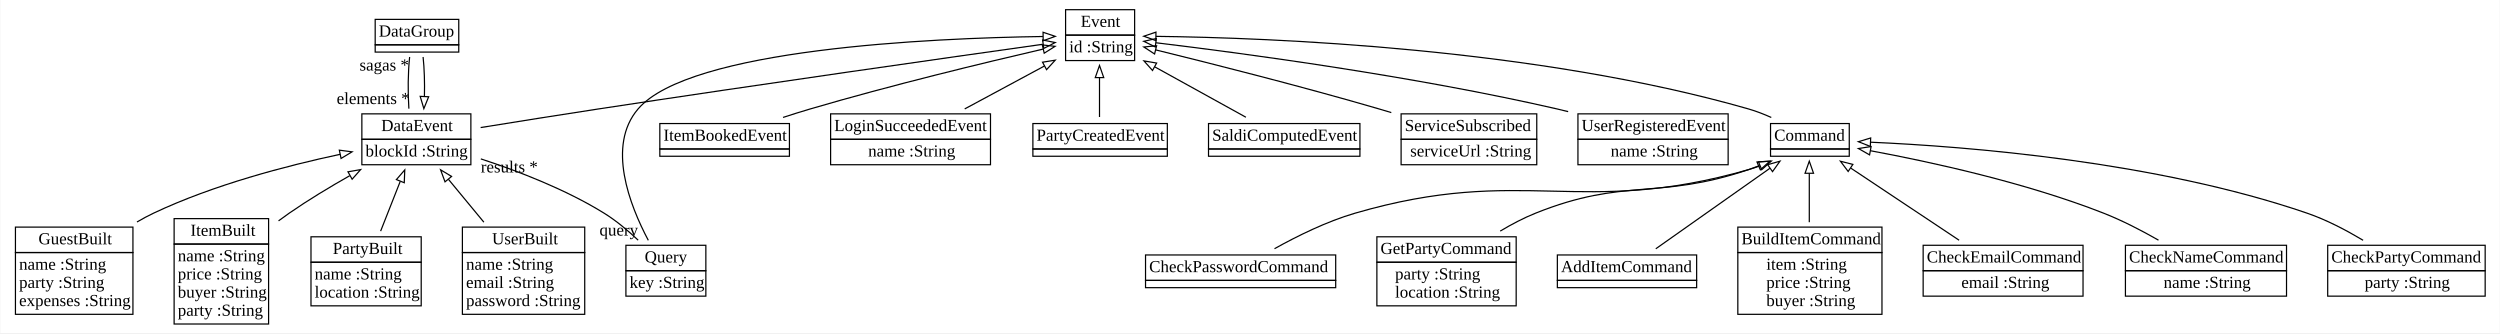
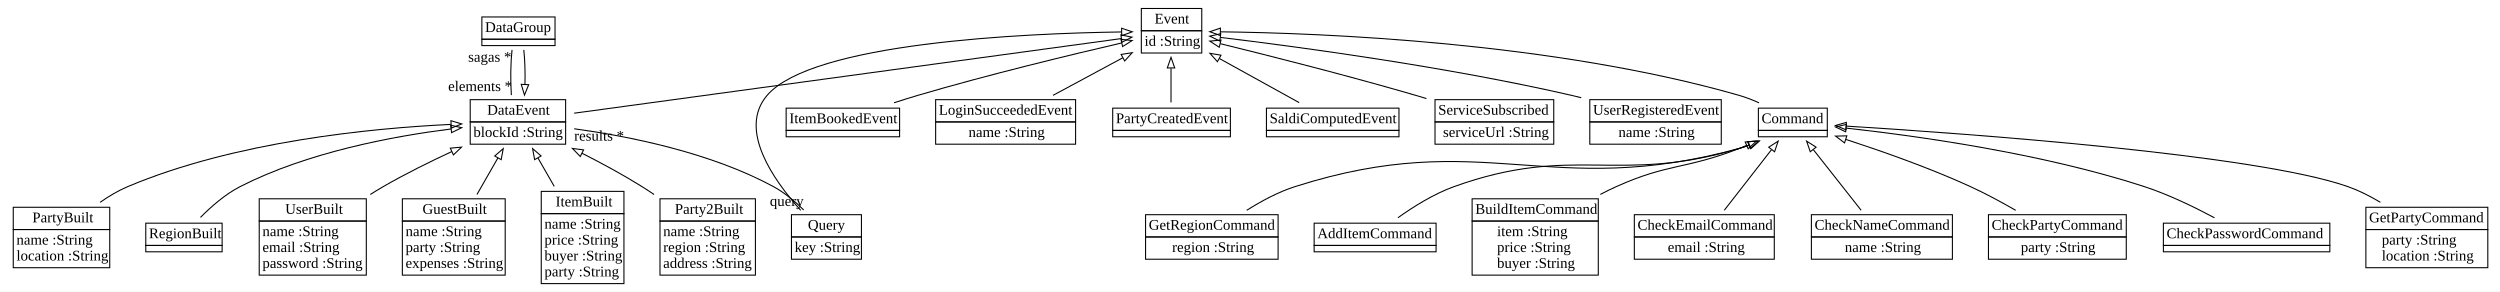
- <svg xmlns="http://www.w3.org/2000/svg" width="2064px" height="275px" viewBox="0.00 0.00 2063.50 275.00">
+ <svg xmlns="http://www.w3.org/2000/svg" width="2358px" height="275px" viewBox="0.00 0.00 2358.00 275.00">
  <g id="graph0" class="graph" transform="scale(1.0 1.0) rotate(0) translate(4 271)">
-     <polygon fill="white" stroke="none" points="-4,4 -4,-271 2059.5,-271 2059.5,4 -4,4" />
+     <polygon fill="white" stroke="none" points="-4,4 -4,-271 2354,-271 2354,4 -4,4" />
    <g id="node1" class="node">
-       <polygon fill="none" stroke="black" points="1281.5,-39.5 1281.5,-60.5 1396.5,-60.5 1396.5,-39.5 1281.5,-39.5" />
-       <text text-anchor="start" x="1284.5" y="-46.3" font-family="Times New Roman,serif" font-size="14.00">AddItemCommand</text>
-       <polygon fill="none" stroke="black" points="1281.5,-33.5 1281.5,-39.5 1396.5,-39.5 1396.5,-33.5 1281.5,-33.5" />
+       <polygon fill="none" stroke="black" points="1235.5,-39.5 1235.5,-60.5 1350.5,-60.5 1350.5,-39.5 1235.5,-39.5" />
+       <text text-anchor="start" x="1238.5" y="-46.3" font-family="Times New Roman,serif" font-size="14.00">AddItemCommand</text>
+       <polygon fill="none" stroke="black" points="1235.5,-33.5 1235.5,-39.5 1350.5,-39.5 1350.5,-33.5 1235.5,-33.5" />
    </g>
    <g id="node7" class="node">
-       <polygon fill="none" stroke="black" points="1457.5,-148 1457.5,-169 1522.5,-169 1522.5,-148 1457.5,-148" />
-       <text text-anchor="start" x="1460.5" y="-154.8" font-family="Times New Roman,serif" font-size="14.00">Command</text>
-       <polygon fill="none" stroke="black" points="1457.5,-142 1457.5,-148 1522.5,-148 1522.5,-142 1457.5,-142" />
+       <polygon fill="none" stroke="black" points="1654.5,-148 1654.5,-169 1719.5,-169 1719.5,-148 1654.5,-148" />
+       <text text-anchor="start" x="1657.5" y="-154.8" font-family="Times New Roman,serif" font-size="14.00">Command</text>
+       <polygon fill="none" stroke="black" points="1654.5,-142 1654.5,-148 1719.5,-148 1719.5,-142 1654.5,-142" />
    </g>
    <g id="edge3" class="edge">
-       <path fill="none" stroke="black" d="M1362.76,-65.611C1388.3,-83.622 1428.64,-112.077 1456.94,-132.032" />
-       <polygon fill="none" stroke="black" points="1455.11,-135.028 1465.3,-137.931 1459.14,-129.308 1455.11,-135.028" />
+       <path fill="none" stroke="black" d="M1314.52,-65.629C1328.82,-75.845 1348.32,-88.128 1367.5,-95 1481.05,-135.682 1520.92,-96.476 1636.5,-131 1639.45,-131.881 1642.44,-132.916 1645.42,-134.054" />
+       <polygon fill="none" stroke="black" points="1644.24,-137.354 1654.82,-137.969 1646.93,-130.892 1644.24,-137.354" />
    </g>
    <g id="node2" class="node">
-       <polygon fill="none" stroke="black" points="1430.5,-62.5 1430.5,-83.5 1549.5,-83.5 1549.5,-62.5 1430.5,-62.5" />
-       <text text-anchor="start" x="1433.5" y="-69.3" font-family="Times New Roman,serif" font-size="14.00">BuildItemCommand</text>
-       <polygon fill="none" stroke="black" points="1430.5,-11.5 1430.5,-62.5 1549.5,-62.5 1549.5,-11.5 1430.5,-11.5" />
-       <text text-anchor="start" x="1454" y="-48.3" font-family="Times New Roman,serif" font-size="14.00">item :String</text>
-       <text text-anchor="start" x="1454" y="-33.3" font-family="Times New Roman,serif" font-size="14.00">price :String</text>
-       <text text-anchor="start" x="1454" y="-18.3" font-family="Times New Roman,serif" font-size="14.00">buyer :String</text>
+       <polygon fill="none" stroke="black" points="1384.5,-62.5 1384.5,-83.5 1503.5,-83.5 1503.5,-62.5 1384.5,-62.5" />
+       <text text-anchor="start" x="1387.5" y="-69.3" font-family="Times New Roman,serif" font-size="14.00">BuildItemCommand</text>
+       <polygon fill="none" stroke="black" points="1384.5,-11.5 1384.5,-62.5 1503.5,-62.5 1503.5,-11.5 1384.5,-11.5" />
+       <text text-anchor="start" x="1408" y="-48.3" font-family="Times New Roman,serif" font-size="14.00">item :String</text>
+       <text text-anchor="start" x="1408" y="-33.3" font-family="Times New Roman,serif" font-size="14.00">price :String</text>
+       <text text-anchor="start" x="1408" y="-18.3" font-family="Times New Roman,serif" font-size="14.00">buyer :String</text>
    </g>
    <g id="edge4" class="edge">
-       <path fill="none" stroke="black" d="M1489.5,-87.552C1489.5,-100.959 1489.5,-115.662 1489.5,-127.909" />
-       <polygon fill="none" stroke="black" points="1486,-127.944 1489.5,-137.944 1493,-127.944 1486,-127.944" />
+       <path fill="none" stroke="black" d="M1505.43,-87.624C1510.45,-90.265 1515.51,-92.761 1520.5,-95 1569.74,-117.115 1586.25,-111.267 1636.5,-131 1638.73,-131.876 1641,-132.809 1643.28,-133.779" />
+       <polygon fill="none" stroke="black" points="1642.08,-137.073 1652.64,-137.926 1644.91,-130.674 1642.08,-137.073" />
    </g>
    <g id="node3" class="node">
-       <polygon fill="none" stroke="black" points="1583.5,-47.5 1583.5,-68.5 1715.5,-68.5 1715.5,-47.5 1583.5,-47.5" />
-       <text text-anchor="start" x="1586.5" y="-54.3" font-family="Times New Roman,serif" font-size="14.00">CheckEmailCommand</text>
-       <polygon fill="none" stroke="black" points="1583.5,-26.5 1583.5,-47.5 1715.5,-47.5 1715.5,-26.5 1583.5,-26.5" />
-       <text text-anchor="start" x="1615" y="-33.3" font-family="Times New Roman,serif" font-size="14.00">email :String</text>
+       <polygon fill="none" stroke="black" points="1537.5,-47.5 1537.5,-68.5 1669.5,-68.5 1669.5,-47.5 1537.5,-47.5" />
+       <text text-anchor="start" x="1540.5" y="-54.3" font-family="Times New Roman,serif" font-size="14.00">CheckEmailCommand</text>
+       <polygon fill="none" stroke="black" points="1537.5,-26.5 1537.5,-47.5 1669.5,-47.5 1669.5,-26.5 1537.5,-26.5" />
+       <text text-anchor="start" x="1569" y="-33.3" font-family="Times New Roman,serif" font-size="14.00">email :String</text>
    </g>
    <g id="edge5" class="edge">
-       <path fill="none" stroke="black" d="M1613.19,-72.666C1586.35,-90.531 1550.05,-114.696 1523.72,-132.222" />
-       <polygon fill="none" stroke="black" points="1521.59,-129.438 1515.2,-137.893 1525.47,-135.265 1521.59,-129.438" />
+       <path fill="none" stroke="black" d="M1622.33,-72.666C1635.65,-89.754 1653.46,-112.606 1666.94,-129.899" />
+       <polygon fill="none" stroke="black" points="1664.26,-132.157 1673.17,-137.893 1669.78,-127.854 1664.26,-132.157" />
    </g>
    <g id="node4" class="node">
-       <polygon fill="none" stroke="black" points="1750.5,-47.5 1750.5,-68.5 1883.5,-68.5 1883.5,-47.5 1750.5,-47.5" />
-       <text text-anchor="start" x="1753.5" y="-54.3" font-family="Times New Roman,serif" font-size="14.00">CheckNameCommand</text>
-       <polygon fill="none" stroke="black" points="1750.5,-26.5 1750.5,-47.5 1883.5,-47.5 1883.5,-26.5 1750.5,-26.5" />
-       <text text-anchor="start" x="1782" y="-33.3" font-family="Times New Roman,serif" font-size="14.00">name :String</text>
+       <polygon fill="none" stroke="black" points="1704.5,-47.5 1704.5,-68.5 1837.5,-68.5 1837.5,-47.5 1704.5,-47.5" />
+       <text text-anchor="start" x="1707.5" y="-54.3" font-family="Times New Roman,serif" font-size="14.00">CheckNameCommand</text>
+       <polygon fill="none" stroke="black" points="1704.5,-26.5 1704.5,-47.5 1837.5,-47.5 1837.5,-26.5 1704.5,-26.5" />
+       <text text-anchor="start" x="1736" y="-33.3" font-family="Times New Roman,serif" font-size="14.00">name :String</text>
    </g>
    <g id="edge6" class="edge">
-       <path fill="none" stroke="black" d="M1777.8,-72.717C1763.91,-80.654 1747.86,-88.974 1732.5,-95 1668.16,-120.238 1589.98,-137.275 1539.98,-146.56" />
-       <polygon fill="none" stroke="black" points="1539.27,-143.132 1530.06,-148.369 1540.53,-150.018 1539.27,-143.132" />
+       <path fill="none" stroke="black" d="M1751.44,-72.666C1737.96,-89.754 1719.94,-112.606 1706.3,-129.899" />
+       <polygon fill="none" stroke="black" points="1703.44,-127.873 1699.99,-137.893 1708.93,-132.208 1703.44,-127.873" />
    </g>
    <g id="node5" class="node">
-       <polygon fill="none" stroke="black" points="1917.5,-47.5 1917.5,-68.5 2047.5,-68.5 2047.5,-47.5 1917.5,-47.5" />
-       <text text-anchor="start" x="1920.5" y="-54.3" font-family="Times New Roman,serif" font-size="14.00">CheckPartyCommand</text>
-       <polygon fill="none" stroke="black" points="1917.5,-26.5 1917.5,-47.5 2047.5,-47.5 2047.5,-26.5 1917.5,-26.5" />
-       <text text-anchor="start" x="1948" y="-33.3" font-family="Times New Roman,serif" font-size="14.00">party :String</text>
+       <polygon fill="none" stroke="black" points="1871.5,-47.5 1871.5,-68.5 2001.5,-68.5 2001.5,-47.5 1871.5,-47.5" />
+       <text text-anchor="start" x="1874.5" y="-54.3" font-family="Times New Roman,serif" font-size="14.00">CheckPartyCommand</text>
+       <polygon fill="none" stroke="black" points="1871.5,-26.5 1871.5,-47.5 2001.5,-47.5 2001.5,-26.5 1871.5,-26.5" />
+       <text text-anchor="start" x="1902" y="-33.3" font-family="Times New Roman,serif" font-size="14.00">party :String</text>
    </g>
    <g id="edge7" class="edge">
-       <path fill="none" stroke="black" d="M1946.73,-72.615C1932.83,-80.936 1916.44,-89.531 1900.5,-95 1775.65,-137.82 1619.23,-150.081 1540.21,-153.592" />
-       <polygon fill="none" stroke="black" points="1539.89,-150.102 1530.04,-154.013 1540.18,-157.096 1539.89,-150.102" />
+       <path fill="none" stroke="black" d="M1897.19,-72.621C1883.89,-80.284 1868.78,-88.459 1854.5,-95 1816.06,-112.605 1770.84,-128.497 1737,-139.496" />
+       <polygon fill="none" stroke="black" points="1735.78,-136.212 1727.33,-142.607 1737.92,-142.876 1735.78,-136.212" />
    </g>
    <g id="node6" class="node">
-       <polygon fill="none" stroke="black" points="941.5,-39.5 941.5,-60.5 1098.5,-60.5 1098.5,-39.5 941.5,-39.5" />
-       <text text-anchor="start" x="944.5" y="-46.3" font-family="Times New Roman,serif" font-size="14.00">CheckPasswordCommand</text>
-       <polygon fill="none" stroke="black" points="941.5,-33.5 941.5,-39.5 1098.5,-39.5 1098.5,-33.5 941.5,-33.5" />
+       <polygon fill="none" stroke="black" points="2036.5,-39.5 2036.5,-60.5 2193.5,-60.5 2193.5,-39.5 2036.5,-39.5" />
+       <text text-anchor="start" x="2039.5" y="-46.3" font-family="Times New Roman,serif" font-size="14.00">CheckPasswordCommand</text>
+       <polygon fill="none" stroke="black" points="2036.5,-33.5 2036.5,-39.5 2193.5,-39.5 2193.5,-33.5 2036.5,-33.5" />
    </g>
    <g id="edge8" class="edge">
-       <path fill="none" stroke="black" d="M1047.98,-65.669C1066.32,-75.901 1091.05,-88.186 1114.5,-95 1254.06,-135.547 1299.79,-90.989 1439.5,-131 1442.6,-131.888 1445.75,-132.955 1448.87,-134.138" />
-       <polygon fill="none" stroke="black" points="1447.55,-137.377 1458.12,-137.976 1450.23,-130.911 1447.55,-137.377" />
+       <path fill="none" stroke="black" d="M2084.69,-65.558C2066.16,-75.485 2041.57,-87.486 2018.5,-95 1921.76,-126.516 1803.44,-142.887 1737.37,-150.156" />
+       <polygon fill="none" stroke="black" points="1736.8,-146.697 1727.23,-151.245 1737.55,-153.657 1736.8,-146.697" />
    </g>
    <g id="node10" class="node">
-       <polygon fill="none" stroke="black" points="875.5,-242 875.5,-263 932.5,-263 932.5,-242 875.5,-242" />
-       <text text-anchor="start" x="888" y="-248.8" font-family="Times New Roman,serif" font-size="14.00">Event</text>
-       <polygon fill="none" stroke="black" points="875.5,-221 875.5,-242 932.5,-242 932.5,-221 875.5,-221" />
-       <text text-anchor="start" x="878.5" y="-227.8" font-family="Times New Roman,serif" font-size="14.00">id :String</text>
+       <polygon fill="none" stroke="black" points="1072.5,-242 1072.5,-263 1129.5,-263 1129.5,-242 1072.5,-242" />
+       <text text-anchor="start" x="1085" y="-248.8" font-family="Times New Roman,serif" font-size="14.00">Event</text>
+       <polygon fill="none" stroke="black" points="1072.5,-221 1072.5,-242 1129.5,-242 1129.5,-221 1072.5,-221" />
+       <text text-anchor="start" x="1075.5" y="-227.8" font-family="Times New Roman,serif" font-size="14.00">id :String</text>
    </g>
    <g id="edge9" class="edge">
-       <path fill="none" stroke="black" d="M1458.12,-174.019C1452.08,-176.728 1445.7,-179.22 1439.5,-181 1263.83,-231.419 1044.45,-239.834 950.135,-240.987" />
-       <polygon fill="none" stroke="black" points="950.029,-237.488 940.064,-241.088 950.099,-244.487 950.029,-237.488" />
+       <path fill="none" stroke="black" d="M1655.12,-174.019C1649.08,-176.728 1642.7,-179.22 1636.5,-181 1460.83,-231.419 1241.45,-239.834 1147.14,-240.987" />
+       <polygon fill="none" stroke="black" points="1147.03,-237.488 1137.06,-241.088 1147.1,-244.487 1147.03,-237.488" />
    </g>
    <g id="node8" class="node">
-       <polygon fill="none" stroke="black" points="294.5,-156 294.5,-177 384.5,-177 384.5,-156 294.5,-156" />
-       <text text-anchor="start" x="310.5" y="-162.8" font-family="Times New Roman,serif" font-size="14.00">DataEvent</text>
-       <polygon fill="none" stroke="black" points="294.5,-135 294.5,-156 384.5,-156 384.5,-135 294.5,-135" />
-       <text text-anchor="start" x="297.5" y="-141.8" font-family="Times New Roman,serif" font-size="14.00">blockId :String</text>
+       <polygon fill="none" stroke="black" points="439.5,-156 439.5,-177 529.5,-177 529.5,-156 439.5,-156" />
+       <text text-anchor="start" x="455.5" y="-162.8" font-family="Times New Roman,serif" font-size="14.00">DataEvent</text>
+       <polygon fill="none" stroke="black" points="439.5,-135 439.5,-156 529.5,-156 529.5,-135 439.5,-135" />
+       <text text-anchor="start" x="442.5" y="-141.8" font-family="Times New Roman,serif" font-size="14.00">blockId :String</text>
    </g>
    <g id="node9" class="node">
-       <polygon fill="none" stroke="black" points="305.5,-234 305.5,-255 374.5,-255 374.5,-234 305.5,-234" />
-       <text text-anchor="start" x="308.5" y="-240.8" font-family="Times New Roman,serif" font-size="14.00">DataGroup</text>
-       <polygon fill="none" stroke="black" points="305.5,-228 305.5,-234 374.5,-234 374.5,-228 305.5,-228" />
+       <polygon fill="none" stroke="black" points="450.5,-234 450.5,-255 519.5,-255 519.5,-234 450.5,-234" />
+       <text text-anchor="start" x="453.5" y="-240.8" font-family="Times New Roman,serif" font-size="14.00">DataGroup</text>
+       <polygon fill="none" stroke="black" points="450.5,-228 450.5,-234 519.5,-234 519.5,-228 450.5,-228" />
    </g>
    <g id="edge1" class="edge">
-       <path fill="none" stroke="black" d="M333.314,-181.296C332.39,-194.96 332.601,-211.684 333.946,-223.952" />
-       <text text-anchor="middle" x="312.946" y="-212.752" font-family="Times New Roman,serif" font-size="14.00">sagas *</text>
-       <text text-anchor="middle" x="303.814" y="-185.096" font-family="Times New Roman,serif" font-size="14.00">elements *</text>
+       <path fill="none" stroke="black" d="M478.314,-181.296C477.39,-194.96 477.601,-211.684 478.946,-223.952" />
+       <text text-anchor="middle" x="457.946" y="-212.752" font-family="Times New Roman,serif" font-size="14.00">sagas *</text>
+       <text text-anchor="middle" x="448.814" y="-185.096" font-family="Times New Roman,serif" font-size="14.00">elements *</text>
    </g>
    <g id="edge10" class="edge">
-       <path fill="none" stroke="black" d="M392.577,-165.688C421.26,-170.333 457.302,-176.091 489.5,-181 622.528,-201.281 779.864,-223.635 856.635,-234.437" />
-       <polygon fill="none" stroke="black" points="856.532,-237.957 866.922,-235.883 857.507,-231.025 856.532,-237.957" />
+       <path fill="none" stroke="black" d="M537.553,-164.234C656.13,-180.404 941.036,-219.255 1053.6,-234.605" />
+       <polygon fill="none" stroke="black" points="1053.25,-238.089 1063.63,-235.972 1054.19,-231.153 1053.25,-238.089" />
    </g>
    <g id="edge11" class="edge">
-       <path fill="none" stroke="black" d="M345.054,-223.952C346.084,-214.56 346.448,-202.555 346.148,-191.311" />
-       <polygon fill="none" stroke="black" points="349.644,-191.124 345.686,-181.296 342.651,-191.447 349.644,-191.124" />
+       <path fill="none" stroke="black" d="M490.054,-223.952C491.084,-214.56 491.448,-202.555 491.148,-191.311" />
+       <polygon fill="none" stroke="black" points="494.644,-191.124 490.686,-181.296 487.651,-191.447 494.644,-191.124" />
    </g>
    <g id="node11" class="node">
-       <polygon fill="none" stroke="black" points="1132.5,-54.5 1132.5,-75.5 1247.5,-75.5 1247.5,-54.5 1132.5,-54.5" />
-       <text text-anchor="start" x="1135.5" y="-61.3" font-family="Times New Roman,serif" font-size="14.00">GetPartyCommand</text>
-       <polygon fill="none" stroke="black" points="1132.5,-18.5 1132.5,-54.5 1247.5,-54.5 1247.5,-18.5 1132.5,-18.5" />
-       <text text-anchor="start" x="1147.5" y="-40.3" font-family="Times New Roman,serif" font-size="14.00">party :String</text>
-       <text text-anchor="start" x="1147.5" y="-25.3" font-family="Times New Roman,serif" font-size="14.00">location :String</text>
+       <polygon fill="none" stroke="black" points="2227.5,-54.5 2227.5,-75.5 2342.5,-75.5 2342.5,-54.5 2227.5,-54.5" />
+       <text text-anchor="start" x="2230.5" y="-61.3" font-family="Times New Roman,serif" font-size="14.00">GetPartyCommand</text>
+       <polygon fill="none" stroke="black" points="2227.5,-18.5 2227.5,-54.5 2342.5,-54.5 2342.5,-18.5 2227.5,-18.5" />
+       <text text-anchor="start" x="2242.5" y="-40.3" font-family="Times New Roman,serif" font-size="14.00">party :String</text>
+       <text text-anchor="start" x="2242.5" y="-25.3" font-family="Times New Roman,serif" font-size="14.00">location :String</text>
    </g>
    <g id="edge12" class="edge">
-       <path fill="none" stroke="black" d="M1234.32,-80.21C1243.64,-85.779 1253.64,-91.047 1263.5,-95 1337.6,-124.718 1363.83,-105.533 1439.5,-131 1442.19,-131.907 1444.93,-132.924 1447.67,-134.014" />
-       <polygon fill="none" stroke="black" points="1446.33,-137.245 1456.9,-137.944 1449.07,-130.805 1446.33,-137.245" />
+       <path fill="none" stroke="black" d="M2241.14,-80.19C2231.46,-85.975 2220.95,-91.332 2210.5,-95 2123.89,-125.396 1851.54,-144.983 1737.51,-152.048" />
+       <polygon fill="none" stroke="black" points="1737.07,-148.568 1727.3,-152.673 1737.5,-155.555 1737.07,-148.568" />
    </g>
    <g id="node12" class="node">
-       <polygon fill="none" stroke="black" points="8.5,-62.5 8.5,-83.5 105.5,-83.5 105.5,-62.5 8.5,-62.5" />
-       <text text-anchor="start" x="27.5" y="-69.3" font-family="Times New Roman,serif" font-size="14.00">GuestBuilt</text>
-       <polygon fill="none" stroke="black" points="8.5,-11.5 8.5,-62.5 105.5,-62.5 105.5,-11.5 8.5,-11.5" />
-       <text text-anchor="start" x="11.5" y="-48.3" font-family="Times New Roman,serif" font-size="14.00">name :String</text>
-       <text text-anchor="start" x="11.5" y="-33.3" font-family="Times New Roman,serif" font-size="14.00">party :String</text>
-       <text text-anchor="start" x="11.5" y="-18.3" font-family="Times New Roman,serif" font-size="14.00">expenses :String</text>
+       <polygon fill="none" stroke="black" points="1076.5,-47.5 1076.5,-68.5 1201.5,-68.5 1201.5,-47.5 1076.5,-47.5" />
+       <text text-anchor="start" x="1079.5" y="-54.3" font-family="Times New Roman,serif" font-size="14.00">GetRegionCommand</text>
+       <polygon fill="none" stroke="black" points="1076.5,-26.5 1076.5,-47.5 1201.5,-47.5 1201.5,-26.5 1076.5,-26.5" />
+       <text text-anchor="start" x="1101.5" y="-33.3" font-family="Times New Roman,serif" font-size="14.00">region :String</text>
    </g>
    <g id="edge13" class="edge">
-       <path fill="none" stroke="black" d="M108.845,-87.72C113.355,-90.373 117.938,-92.843 122.5,-95 171.94,-118.382 232.159,-134.128 276.606,-143.601" />
-       <polygon fill="none" stroke="black" points="275.905,-147.03 286.408,-145.643 277.333,-140.177 275.905,-147.03" />
+       <path fill="none" stroke="black" d="M1171.92,-72.647C1185.43,-81.185 1201.58,-89.921 1217.5,-95 1395.56,-151.814 1456.2,-81.756 1636.5,-131 1639.66,-131.863 1642.86,-132.919 1646.04,-134.103" />
+       <polygon fill="none" stroke="black" points="1644.85,-137.4 1655.43,-137.971 1647.51,-130.927 1644.85,-137.4" />
    </g>
    <g id="node13" class="node">
-       <polygon fill="none" stroke="black" points="540.5,-148 540.5,-169 647.5,-169 647.5,-148 540.5,-148" />
-       <text text-anchor="start" x="543.5" y="-154.8" font-family="Times New Roman,serif" font-size="14.00">ItemBookedEvent</text>
-       <polygon fill="none" stroke="black" points="540.5,-142 540.5,-148 647.5,-148 647.5,-142 540.5,-142" />
+       <polygon fill="none" stroke="black" points="375.5,-62.5 375.5,-83.5 472.5,-83.5 472.5,-62.5 375.5,-62.5" />
+       <text text-anchor="start" x="394.5" y="-69.3" font-family="Times New Roman,serif" font-size="14.00">GuestBuilt</text>
+       <polygon fill="none" stroke="black" points="375.5,-11.5 375.5,-62.5 472.5,-62.5 472.5,-11.5 375.5,-11.5" />
+       <text text-anchor="start" x="378.5" y="-48.3" font-family="Times New Roman,serif" font-size="14.00">name :String</text>
+       <text text-anchor="start" x="378.5" y="-33.3" font-family="Times New Roman,serif" font-size="14.00">party :String</text>
+       <text text-anchor="start" x="378.5" y="-18.3" font-family="Times New Roman,serif" font-size="14.00">expenses :String</text>
    </g>
    <g id="edge14" class="edge">
-       <path fill="none" stroke="black" d="M642.225,-174.042C649.656,-176.475 657.26,-178.871 664.5,-181 730.79,-200.491 808.566,-219.27 856.949,-230.478" />
-       <polygon fill="none" stroke="black" points="856.282,-233.916 866.813,-232.752 857.855,-227.095 856.282,-233.916" />
+       <path fill="none" stroke="black" d="M445.868,-87.552C452.35,-98.868 459.36,-111.108 465.607,-122.014" />
+       <polygon fill="none" stroke="black" points="462.639,-123.875 470.646,-130.813 468.713,-120.396 462.639,-123.875" />
    </g>
    <g id="node14" class="node">
-       <polygon fill="none" stroke="black" points="139.5,-69.5 139.5,-90.5 217.5,-90.5 217.5,-69.5 139.5,-69.5" />
-       <text text-anchor="start" x="153" y="-76.3" font-family="Times New Roman,serif" font-size="14.00">ItemBuilt</text>
-       <polygon fill="none" stroke="black" points="139.5,-3.5 139.5,-69.5 217.5,-69.5 217.5,-3.5 139.5,-3.5" />
-       <text text-anchor="start" x="142.5" y="-55.3" font-family="Times New Roman,serif" font-size="14.00">name :String</text>
-       <text text-anchor="start" x="142.5" y="-40.3" font-family="Times New Roman,serif" font-size="14.00">price :String</text>
-       <text text-anchor="start" x="142.5" y="-25.3" font-family="Times New Roman,serif" font-size="14.00">buyer :String</text>
-       <text text-anchor="start" x="142.5" y="-10.3" font-family="Times New Roman,serif" font-size="14.00">party :String</text>
+       <polygon fill="none" stroke="black" points="737.5,-148 737.5,-169 844.5,-169 844.5,-148 737.5,-148" />
+       <text text-anchor="start" x="740.5" y="-154.8" font-family="Times New Roman,serif" font-size="14.00">ItemBookedEvent</text>
+       <polygon fill="none" stroke="black" points="737.5,-142 737.5,-148 844.5,-148 844.5,-142 737.5,-142" />
    </g>
    <g id="edge15" class="edge">
-       <path fill="none" stroke="black" d="M225.716,-88.656C228.65,-90.853 231.592,-92.984 234.5,-95 250.225,-105.898 268.059,-116.64 284.508,-125.956" />
-       <polygon fill="none" stroke="black" points="283.046,-129.149 293.482,-130.977 286.464,-123.04 283.046,-129.149" />
+       <path fill="none" stroke="black" d="M839.225,-174.042C846.656,-176.475 854.26,-178.871 861.5,-181 927.79,-200.491 1005.57,-219.27 1053.95,-230.478" />
+       <polygon fill="none" stroke="black" points="1053.28,-233.916 1063.81,-232.752 1054.85,-227.095 1053.28,-233.916" />
    </g>
    <g id="node15" class="node">
-       <polygon fill="none" stroke="black" points="681.5,-156 681.5,-177 813.5,-177 813.5,-156 681.5,-156" />
-       <text text-anchor="start" x="684.5" y="-162.8" font-family="Times New Roman,serif" font-size="14.00">LoginSucceededEvent</text>
-       <polygon fill="none" stroke="black" points="681.5,-135 681.5,-156 813.5,-156 813.5,-135 681.5,-135" />
-       <text text-anchor="start" x="712.5" y="-141.8" font-family="Times New Roman,serif" font-size="14.00">name :String</text>
+       <polygon fill="none" stroke="black" points="506.5,-69.5 506.5,-90.5 584.5,-90.5 584.5,-69.5 506.5,-69.5" />
+       <text text-anchor="start" x="520" y="-76.3" font-family="Times New Roman,serif" font-size="14.00">ItemBuilt</text>
+       <polygon fill="none" stroke="black" points="506.5,-3.5 506.5,-69.5 584.5,-69.5 584.5,-3.5 506.5,-3.5" />
+       <text text-anchor="start" x="509.5" y="-55.3" font-family="Times New Roman,serif" font-size="14.00">name :String</text>
+       <text text-anchor="start" x="509.5" y="-40.3" font-family="Times New Roman,serif" font-size="14.00">price :String</text>
+       <text text-anchor="start" x="509.5" y="-25.3" font-family="Times New Roman,serif" font-size="14.00">buyer :String</text>
+       <text text-anchor="start" x="509.5" y="-10.3" font-family="Times New Roman,serif" font-size="14.00">party :String</text>
    </g>
    <g id="edge16" class="edge">
-       <path fill="none" stroke="black" d="M792.203,-181.071C812.83,-192.178 837.281,-205.344 858.004,-216.502" />
-       <polygon fill="none" stroke="black" points="856.471,-219.652 866.935,-221.311 859.79,-213.488 856.471,-219.652" />
+       <path fill="none" stroke="black" d="M518.745,-95.213C513.573,-104.242 508.255,-113.526 503.398,-122.005" />
+       <polygon fill="none" stroke="black" points="500.271,-120.423 498.338,-130.84 506.346,-123.902 500.271,-120.423" />
    </g>
    <g id="node16" class="node">
-       <polygon fill="none" stroke="black" points="252.5,-54.5 252.5,-75.5 343.5,-75.5 343.5,-54.5 252.5,-54.5" />
-       <text text-anchor="start" x="270.5" y="-61.3" font-family="Times New Roman,serif" font-size="14.00">PartyBuilt</text>
-       <polygon fill="none" stroke="black" points="252.5,-18.5 252.5,-54.5 343.5,-54.5 343.5,-18.5 252.5,-18.5" />
-       <text text-anchor="start" x="255.5" y="-40.3" font-family="Times New Roman,serif" font-size="14.00">name :String</text>
-       <text text-anchor="start" x="255.5" y="-25.3" font-family="Times New Roman,serif" font-size="14.00">location :String</text>
+       <polygon fill="none" stroke="black" points="878.5,-156 878.5,-177 1010.5,-177 1010.5,-156 878.5,-156" />
+       <text text-anchor="start" x="881.5" y="-162.8" font-family="Times New Roman,serif" font-size="14.00">LoginSucceededEvent</text>
+       <polygon fill="none" stroke="black" points="878.5,-135 878.5,-156 1010.5,-156 1010.5,-135 878.5,-135" />
+       <text text-anchor="start" x="909.5" y="-141.8" font-family="Times New Roman,serif" font-size="14.00">name :String</text>
    </g>
    <g id="edge17" class="edge">
-       <path fill="none" stroke="black" d="M309.988,-80.165C315.075,-93.064 320.964,-107.998 326.137,-121.116" />
-       <polygon fill="none" stroke="black" points="323.004,-122.711 329.929,-130.729 329.516,-120.143 323.004,-122.711" />
+       <path fill="none" stroke="black" d="M989.203,-181.071C1009.83,-192.178 1034.28,-205.344 1055,-216.502" />
+       <polygon fill="none" stroke="black" points="1053.47,-219.652 1063.93,-221.311 1056.79,-213.488 1053.47,-219.652" />
    </g>
    <g id="node17" class="node">
-       <polygon fill="none" stroke="black" points="848.5,-148 848.5,-169 959.5,-169 959.5,-148 848.5,-148" />
-       <text text-anchor="start" x="851.5" y="-154.8" font-family="Times New Roman,serif" font-size="14.00">PartyCreatedEvent</text>
-       <polygon fill="none" stroke="black" points="848.5,-142 848.5,-148 959.5,-148 959.5,-142 848.5,-142" />
+       <polygon fill="none" stroke="black" points="618.5,-62.5 618.5,-83.5 708.5,-83.5 708.5,-62.5 618.5,-62.5" />
+       <text text-anchor="start" x="632.5" y="-69.3" font-family="Times New Roman,serif" font-size="14.00">Party2Built</text>
+       <polygon fill="none" stroke="black" points="618.5,-11.5 618.5,-62.5 708.5,-62.5 708.5,-11.5 618.5,-11.5" />
+       <text text-anchor="start" x="621.5" y="-48.3" font-family="Times New Roman,serif" font-size="14.00">name :String</text>
+       <text text-anchor="start" x="621.5" y="-33.3" font-family="Times New Roman,serif" font-size="14.00">region :String</text>
+       <text text-anchor="start" x="621.5" y="-18.3" font-family="Times New Roman,serif" font-size="14.00">address :String</text>
    </g>
    <g id="edge18" class="edge">
-       <path fill="none" stroke="black" d="M903.5,-174.405C903.5,-183.728 903.5,-195.546 903.5,-206.631" />
-       <polygon fill="none" stroke="black" points="900,-206.929 903.5,-216.929 907,-206.929 900,-206.929" />
+       <path fill="none" stroke="black" d="M612.896,-87.523C609.09,-90.127 605.265,-92.647 601.5,-95 583.618,-106.178 563.405,-117.103 544.873,-126.5" />
+       <polygon fill="none" stroke="black" points="543.298,-123.374 535.928,-130.985 546.436,-129.632 543.298,-123.374" />
    </g>
    <g id="node18" class="node">
-       <polygon fill="none" stroke="black" points="512.5,-47.5 512.5,-68.5 578.5,-68.5 578.5,-47.5 512.5,-47.5" />
-       <text text-anchor="start" x="528" y="-54.3" font-family="Times New Roman,serif" font-size="14.00">Query</text>
-       <polygon fill="none" stroke="black" points="512.5,-26.5 512.5,-47.5 578.5,-47.5 578.5,-26.5 512.5,-26.5" />
-       <text text-anchor="start" x="515.5" y="-33.3" font-family="Times New Roman,serif" font-size="14.00">key :String</text>
+       <polygon fill="none" stroke="black" points="8.5,-54.5 8.5,-75.5 99.5,-75.5 99.5,-54.5 8.5,-54.5" />
+       <text text-anchor="start" x="26.5" y="-61.3" font-family="Times New Roman,serif" font-size="14.00">PartyBuilt</text>
+       <polygon fill="none" stroke="black" points="8.5,-18.5 8.5,-54.5 99.5,-54.5 99.5,-18.5 8.5,-18.5" />
+       <text text-anchor="start" x="11.5" y="-40.3" font-family="Times New Roman,serif" font-size="14.00">name :String</text>
+       <text text-anchor="start" x="11.5" y="-25.3" font-family="Times New Roman,serif" font-size="14.00">location :String</text>
+     </g>
+     <g id="edge19" class="edge">
+       <path fill="none" stroke="black" d="M90.374,-80.145C98.55,-85.859 107.48,-91.2 116.5,-95 217.488,-137.546 345.836,-150.06 421.198,-153.656" />
+       <polygon fill="none" stroke="black" points="421.328,-157.165 431.472,-154.106 421.635,-150.171 421.328,-157.165" />
+     </g>
+     <g id="node19" class="node">
+       <polygon fill="none" stroke="black" points="1045.5,-148 1045.5,-169 1156.5,-169 1156.5,-148 1045.5,-148" />
+       <text text-anchor="start" x="1048.5" y="-154.8" font-family="Times New Roman,serif" font-size="14.00">PartyCreatedEvent</text>
+       <polygon fill="none" stroke="black" points="1045.5,-142 1045.5,-148 1156.5,-148 1156.5,-142 1045.5,-142" />
+     </g>
+     <g id="edge20" class="edge">
+       <path fill="none" stroke="black" d="M1100.5,-174.405C1100.5,-183.728 1100.5,-195.546 1100.5,-206.631" />
+       <polygon fill="none" stroke="black" points="1097,-206.929 1100.5,-216.929 1104,-206.929 1097,-206.929" />
+     </g>
+     <g id="node20" class="node">
+       <polygon fill="none" stroke="black" points="742.5,-47.5 742.5,-68.5 808.5,-68.5 808.5,-47.5 742.5,-47.5" />
+       <text text-anchor="start" x="758" y="-54.3" font-family="Times New Roman,serif" font-size="14.00">Query</text>
+       <polygon fill="none" stroke="black" points="742.5,-26.5 742.5,-47.5 808.5,-47.5 808.5,-26.5 742.5,-26.5" />
+       <text text-anchor="start" x="745.5" y="-33.3" font-family="Times New Roman,serif" font-size="14.00">key :String</text>
    </g>
    <g id="edge2" class="edge">
-       <path fill="none" stroke="black" d="M522.609,-72.711C514.298,-80.556 504.484,-88.819 494.5,-95 462.85,-114.593 423.739,-129.675 392.724,-139.817" />
-       <text text-anchor="middle" x="416.224" y="-128.617" font-family="Times New Roman,serif" font-size="14.00">results *</text>
-       <text text-anchor="middle" x="506.609" y="-76.511" font-family="Times New Roman,serif" font-size="14.00">query</text>
-     </g>
-     <g id="edge19" class="edge">
-       <path fill="none" stroke="black" d="M530.997,-72.585C515.535,-101.728 496.558,-150.653 522.5,-181 565.024,-230.745 764.732,-239.505 856.799,-240.866" />
-       <polygon fill="none" stroke="black" points="856.906,-244.368 866.949,-240.993 856.994,-237.368 856.906,-244.368" />
-     </g>
-     <g id="node19" class="node">
-       <polygon fill="none" stroke="black" points="993.5,-148 993.5,-169 1118.5,-169 1118.5,-148 993.5,-148" />
-       <text text-anchor="start" x="996.5" y="-154.8" font-family="Times New Roman,serif" font-size="14.00">SaldiComputedEvent</text>
-       <polygon fill="none" stroke="black" points="993.5,-142 993.5,-148 1118.5,-148 1118.5,-142 993.5,-142" />
-     </g>
-     <g id="edge20" class="edge">
-       <path fill="none" stroke="black" d="M1024.37,-174.201C1002.73,-186.161 973.528,-202.3 949.247,-215.719" />
-       <polygon fill="none" stroke="black" points="947.267,-212.814 940.208,-220.714 950.653,-218.941 947.267,-212.814" />
-     </g>
-     <g id="node20" class="node">
-       <polygon fill="none" stroke="black" points="1152.5,-156 1152.5,-177 1264.5,-177 1264.5,-156 1152.5,-156" />
-       <text text-anchor="start" x="1155.5" y="-162.8" font-family="Times New Roman,serif" font-size="14.00">ServiceSubscribed</text>
-       <polygon fill="none" stroke="black" points="1152.5,-135 1152.5,-156 1264.5,-156 1264.5,-135 1152.5,-135" />
-       <text text-anchor="start" x="1160" y="-141.8" font-family="Times New Roman,serif" font-size="14.00">serviceUrl :String</text>
+       <path fill="none" stroke="black" d="M754.039,-72.966C745.832,-81.022 735.923,-89.352 725.5,-95 665.792,-127.353 588.331,-142.608 537.562,-149.557" />
+       <text text-anchor="middle" x="561.062" y="-138.357" font-family="Times New Roman,serif" font-size="14.00">results *</text>
+       <text text-anchor="middle" x="738.039" y="-76.766" font-family="Times New Roman,serif" font-size="14.00">query</text>
    </g>
    <g id="edge21" class="edge">
-       <path fill="none" stroke="black" d="M1144.4,-178.048C1141.06,-179.064 1137.74,-180.054 1134.5,-181 1070.95,-199.542 996.741,-218.311 949.937,-229.801" />
-       <polygon fill="none" stroke="black" points="948.973,-226.433 940.092,-232.209 950.637,-233.233 948.973,-226.433" />
+       <path fill="none" stroke="black" d="M751.219,-72.639C725.462,-101.169 691.994,-148.824 719.5,-181 762.024,-230.745 961.732,-239.505 1053.8,-240.866" />
+       <polygon fill="none" stroke="black" points="1053.91,-244.368 1063.95,-240.993 1053.99,-237.368 1053.91,-244.368" />
    </g>
    <g id="node21" class="node">
-       <polygon fill="none" stroke="black" points="377.5,-62.5 377.5,-83.5 478.5,-83.5 478.5,-62.5 377.5,-62.5" />
-       <text text-anchor="start" x="402" y="-69.3" font-family="Times New Roman,serif" font-size="14.00">UserBuilt</text>
-       <polygon fill="none" stroke="black" points="377.5,-11.5 377.5,-62.5 478.5,-62.5 478.5,-11.5 377.5,-11.5" />
-       <text text-anchor="start" x="380.5" y="-48.3" font-family="Times New Roman,serif" font-size="14.00">name :String</text>
-       <text text-anchor="start" x="380.5" y="-33.3" font-family="Times New Roman,serif" font-size="14.00">email :String</text>
-       <text text-anchor="start" x="380.5" y="-18.3" font-family="Times New Roman,serif" font-size="14.00">password :String</text>
+       <polygon fill="none" stroke="black" points="133.5,-39.5 133.5,-60.5 205.5,-60.5 205.5,-39.5 133.5,-39.5" />
+       <text text-anchor="start" x="136.5" y="-46.3" font-family="Times New Roman,serif" font-size="14.00">RegionBuilt</text>
+       <polygon fill="none" stroke="black" points="133.5,-33.5 133.5,-39.5 205.5,-39.5 205.5,-33.5 133.5,-33.5" />
    </g>
    <g id="edge22" class="edge">
-       <path fill="none" stroke="black" d="M395.232,-87.552C385.6,-99.208 375.16,-111.843 365.948,-122.992" />
-       <polygon fill="none" stroke="black" points="363.157,-120.874 359.486,-130.813 368.554,-125.333 363.157,-120.874" />
+       <path fill="none" stroke="black" d="M185.082,-65.94C194.886,-75.878 208.332,-87.756 222.5,-95 285.766,-127.348 366.465,-142.442 421.475,-149.363" />
+       <polygon fill="none" stroke="black" points="421.091,-152.842 431.438,-150.563 421.928,-145.892 421.091,-152.842" />
    </g>
    <g id="node22" class="node">
-       <polygon fill="none" stroke="black" points="1298.5,-156 1298.5,-177 1422.5,-177 1422.5,-156 1298.5,-156" />
-       <text text-anchor="start" x="1301.5" y="-162.8" font-family="Times New Roman,serif" font-size="14.00">UserRegisteredEvent</text>
-       <polygon fill="none" stroke="black" points="1298.5,-135 1298.5,-156 1422.5,-156 1422.5,-135 1298.5,-135" />
-       <text text-anchor="start" x="1325.5" y="-141.8" font-family="Times New Roman,serif" font-size="14.00">name :String</text>
+       <polygon fill="none" stroke="black" points="1190.5,-148 1190.5,-169 1315.5,-169 1315.5,-148 1190.5,-148" />
+       <text text-anchor="start" x="1193.5" y="-154.8" font-family="Times New Roman,serif" font-size="14.00">SaldiComputedEvent</text>
+       <polygon fill="none" stroke="black" points="1190.5,-142 1190.5,-148 1315.5,-148 1315.5,-142 1190.5,-142" />
    </g>
    <g id="edge23" class="edge">
-       <path fill="none" stroke="black" d="M1290.42,-178.835C1287.42,-179.599 1284.43,-180.325 1281.5,-181 1163.46,-208.162 1021.87,-227.064 950.114,-235.697" />
-       <polygon fill="none" stroke="black" points="949.561,-232.238 940.045,-236.896 950.389,-239.189 949.561,-232.238" />
+       <path fill="none" stroke="black" d="M1221.37,-174.201C1199.73,-186.161 1170.53,-202.3 1146.25,-215.719" />
+       <polygon fill="none" stroke="black" points="1144.27,-212.814 1137.21,-220.714 1147.65,-218.941 1144.27,-212.814" />
+     </g>
+     <g id="node23" class="node">
+       <polygon fill="none" stroke="black" points="1349.5,-156 1349.5,-177 1461.5,-177 1461.5,-156 1349.5,-156" />
+       <text text-anchor="start" x="1352.5" y="-162.8" font-family="Times New Roman,serif" font-size="14.00">ServiceSubscribed</text>
+       <polygon fill="none" stroke="black" points="1349.5,-135 1349.5,-156 1461.5,-156 1461.5,-135 1349.5,-135" />
+       <text text-anchor="start" x="1357" y="-141.8" font-family="Times New Roman,serif" font-size="14.00">serviceUrl :String</text>
+     </g>
+     <g id="edge24" class="edge">
+       <path fill="none" stroke="black" d="M1341.4,-178.048C1338.06,-179.064 1334.74,-180.054 1331.5,-181 1267.95,-199.542 1193.74,-218.311 1146.94,-229.801" />
+       <polygon fill="none" stroke="black" points="1145.97,-226.433 1137.09,-232.209 1147.64,-233.233 1145.97,-226.433" />
+     </g>
+     <g id="node24" class="node">
+       <polygon fill="none" stroke="black" points="240.5,-62.5 240.5,-83.5 341.5,-83.5 341.5,-62.5 240.5,-62.5" />
+       <text text-anchor="start" x="265" y="-69.3" font-family="Times New Roman,serif" font-size="14.00">UserBuilt</text>
+       <polygon fill="none" stroke="black" points="240.5,-11.5 240.5,-62.5 341.5,-62.5 341.5,-11.5 240.5,-11.5" />
+       <text text-anchor="start" x="243.5" y="-48.3" font-family="Times New Roman,serif" font-size="14.00">name :String</text>
+       <text text-anchor="start" x="243.5" y="-33.3" font-family="Times New Roman,serif" font-size="14.00">email :String</text>
+       <text text-anchor="start" x="243.5" y="-18.3" font-family="Times New Roman,serif" font-size="14.00">password :String</text>
+     </g>
+     <g id="edge25" class="edge">
+       <path fill="none" stroke="black" d="M345.238,-87.559C349.339,-90.154 353.455,-92.662 357.5,-95 378.006,-106.851 401.234,-118.347 422.165,-128.05" />
+       <polygon fill="none" stroke="black" points="420.742,-131.248 431.291,-132.235 423.66,-124.885 420.742,-131.248" />
+     </g>
+     <g id="node25" class="node">
+       <polygon fill="none" stroke="black" points="1495.5,-156 1495.5,-177 1619.5,-177 1619.5,-156 1495.5,-156" />
+       <text text-anchor="start" x="1498.5" y="-162.8" font-family="Times New Roman,serif" font-size="14.00">UserRegisteredEvent</text>
+       <polygon fill="none" stroke="black" points="1495.5,-135 1495.5,-156 1619.5,-156 1619.5,-135 1495.5,-135" />
+       <text text-anchor="start" x="1522.5" y="-141.8" font-family="Times New Roman,serif" font-size="14.00">name :String</text>
+     </g>
+     <g id="edge26" class="edge">
+       <path fill="none" stroke="black" d="M1487.42,-178.835C1484.42,-179.599 1481.43,-180.325 1478.5,-181 1360.46,-208.162 1218.87,-227.064 1147.11,-235.697" />
+       <polygon fill="none" stroke="black" points="1146.56,-232.238 1137.05,-236.896 1147.39,-239.189 1146.56,-232.238" />
    </g>
  </g>
</svg>
